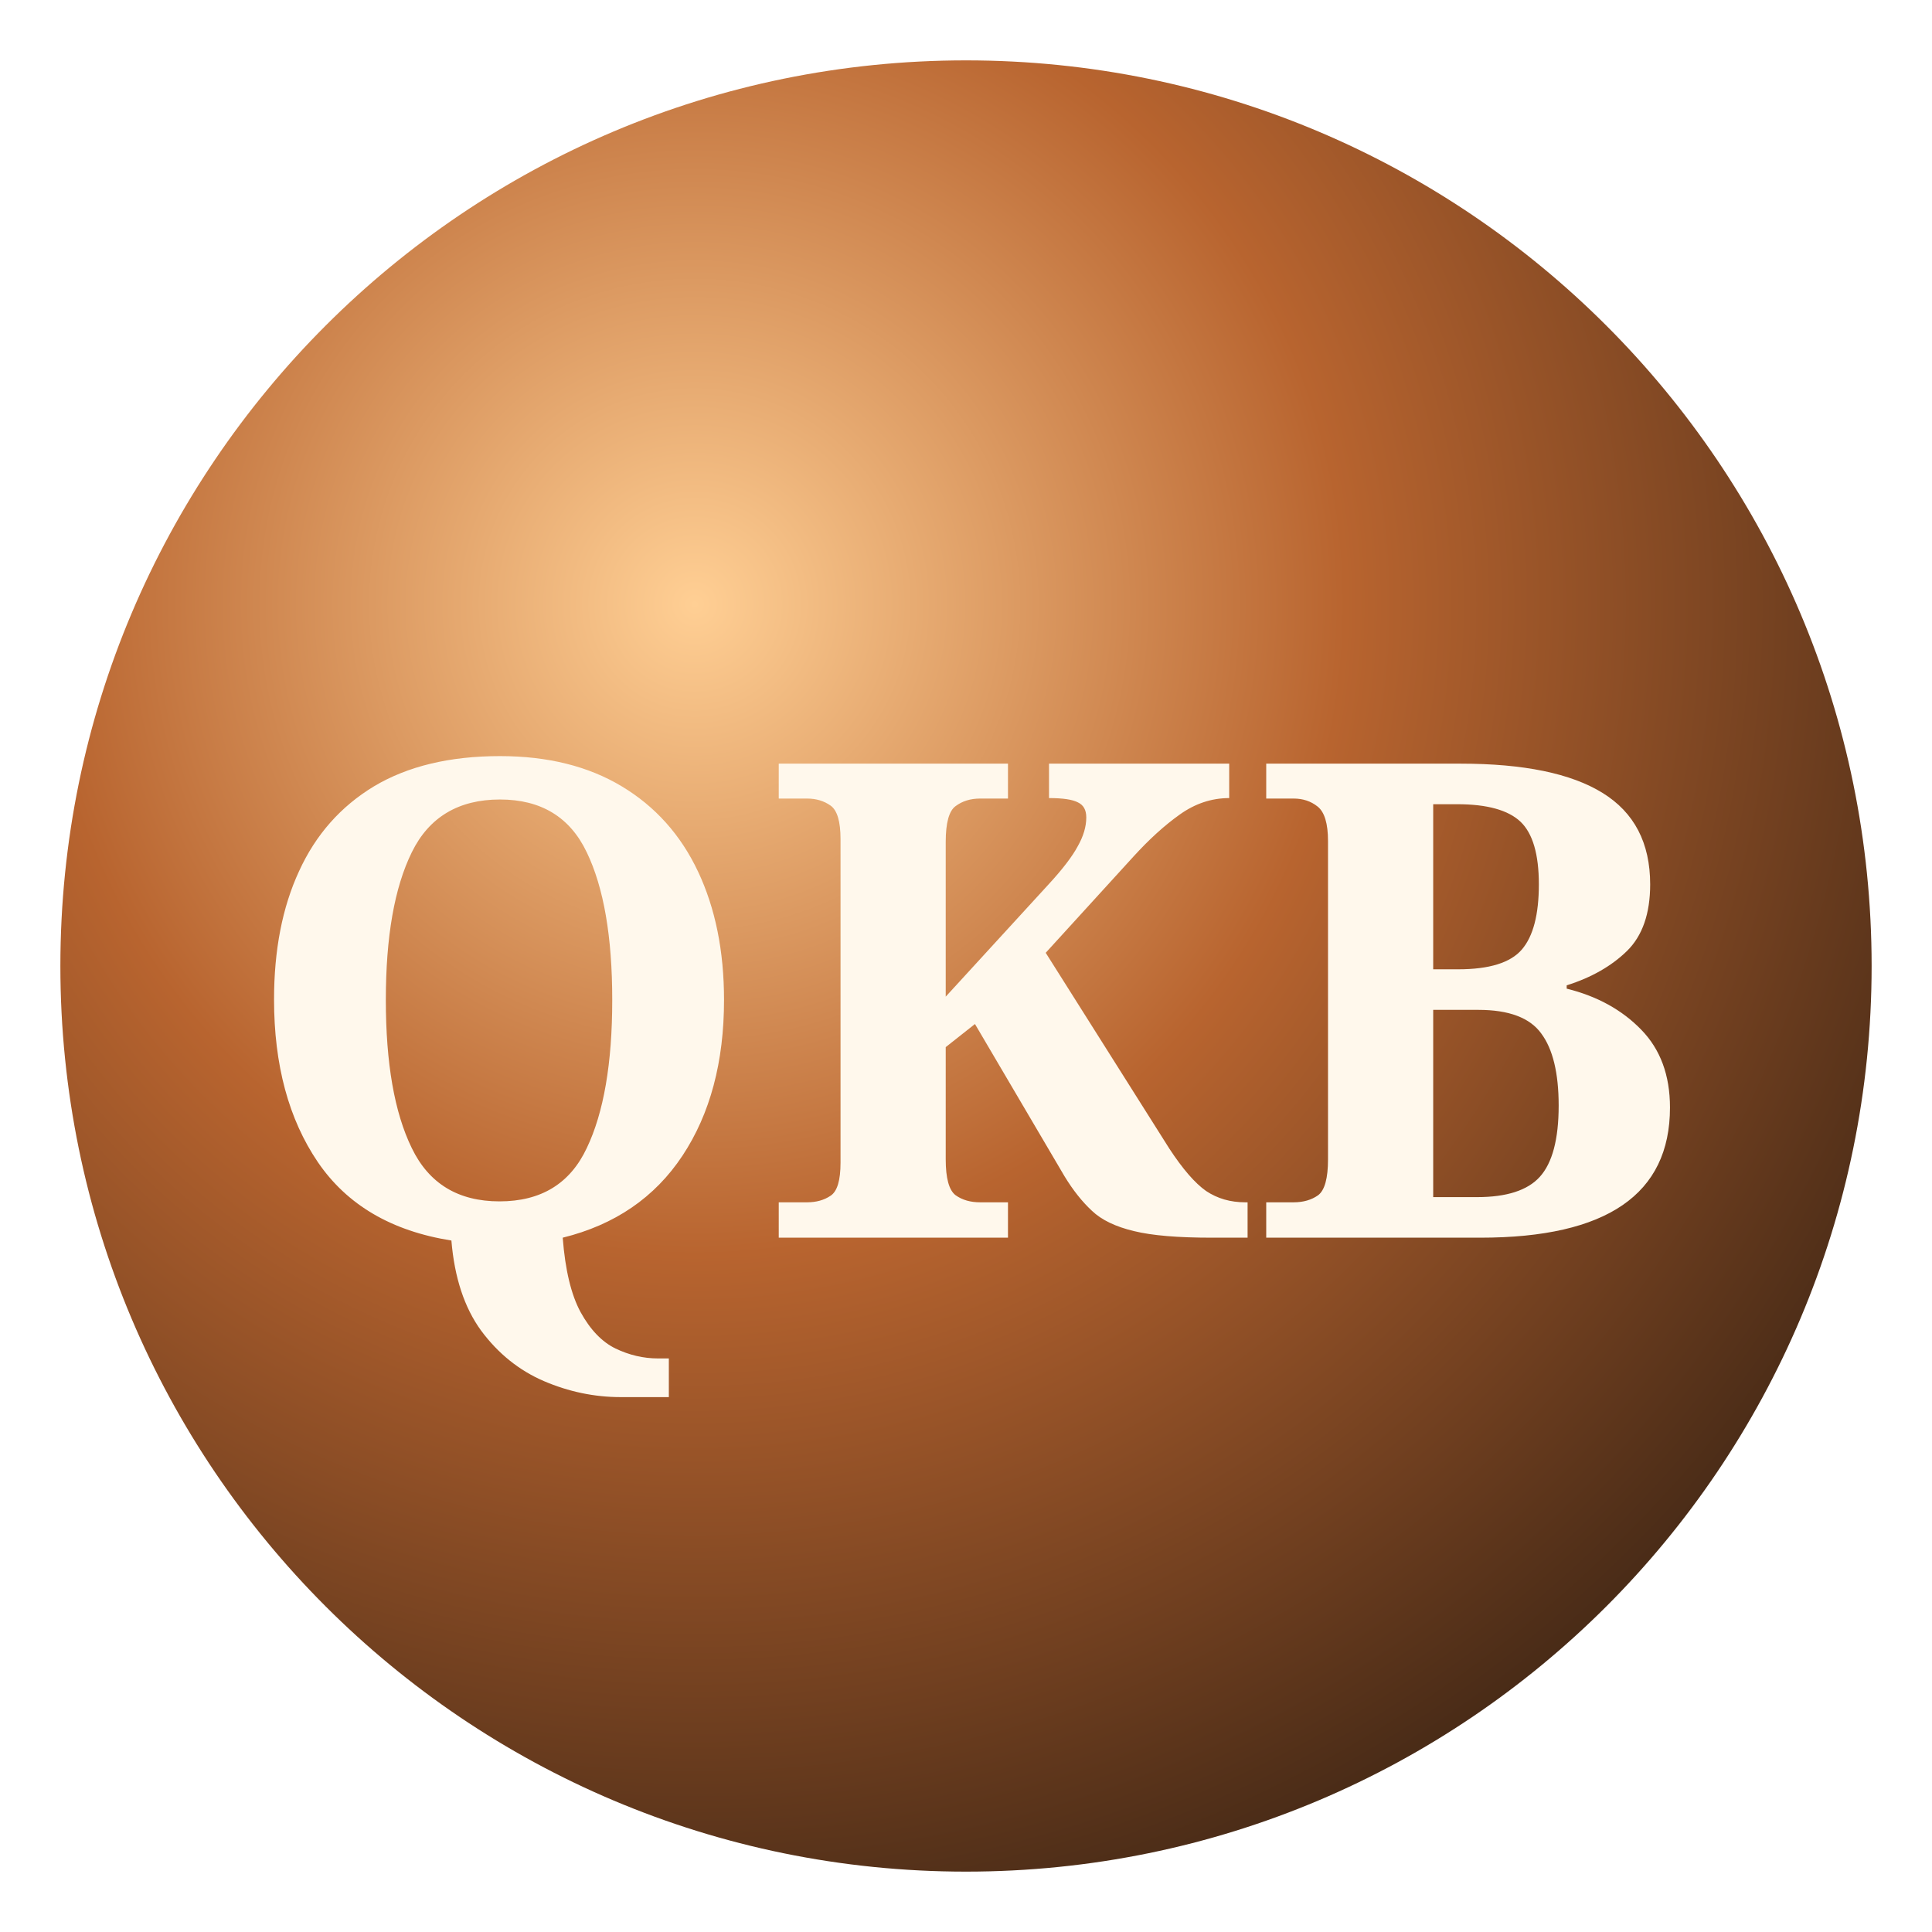
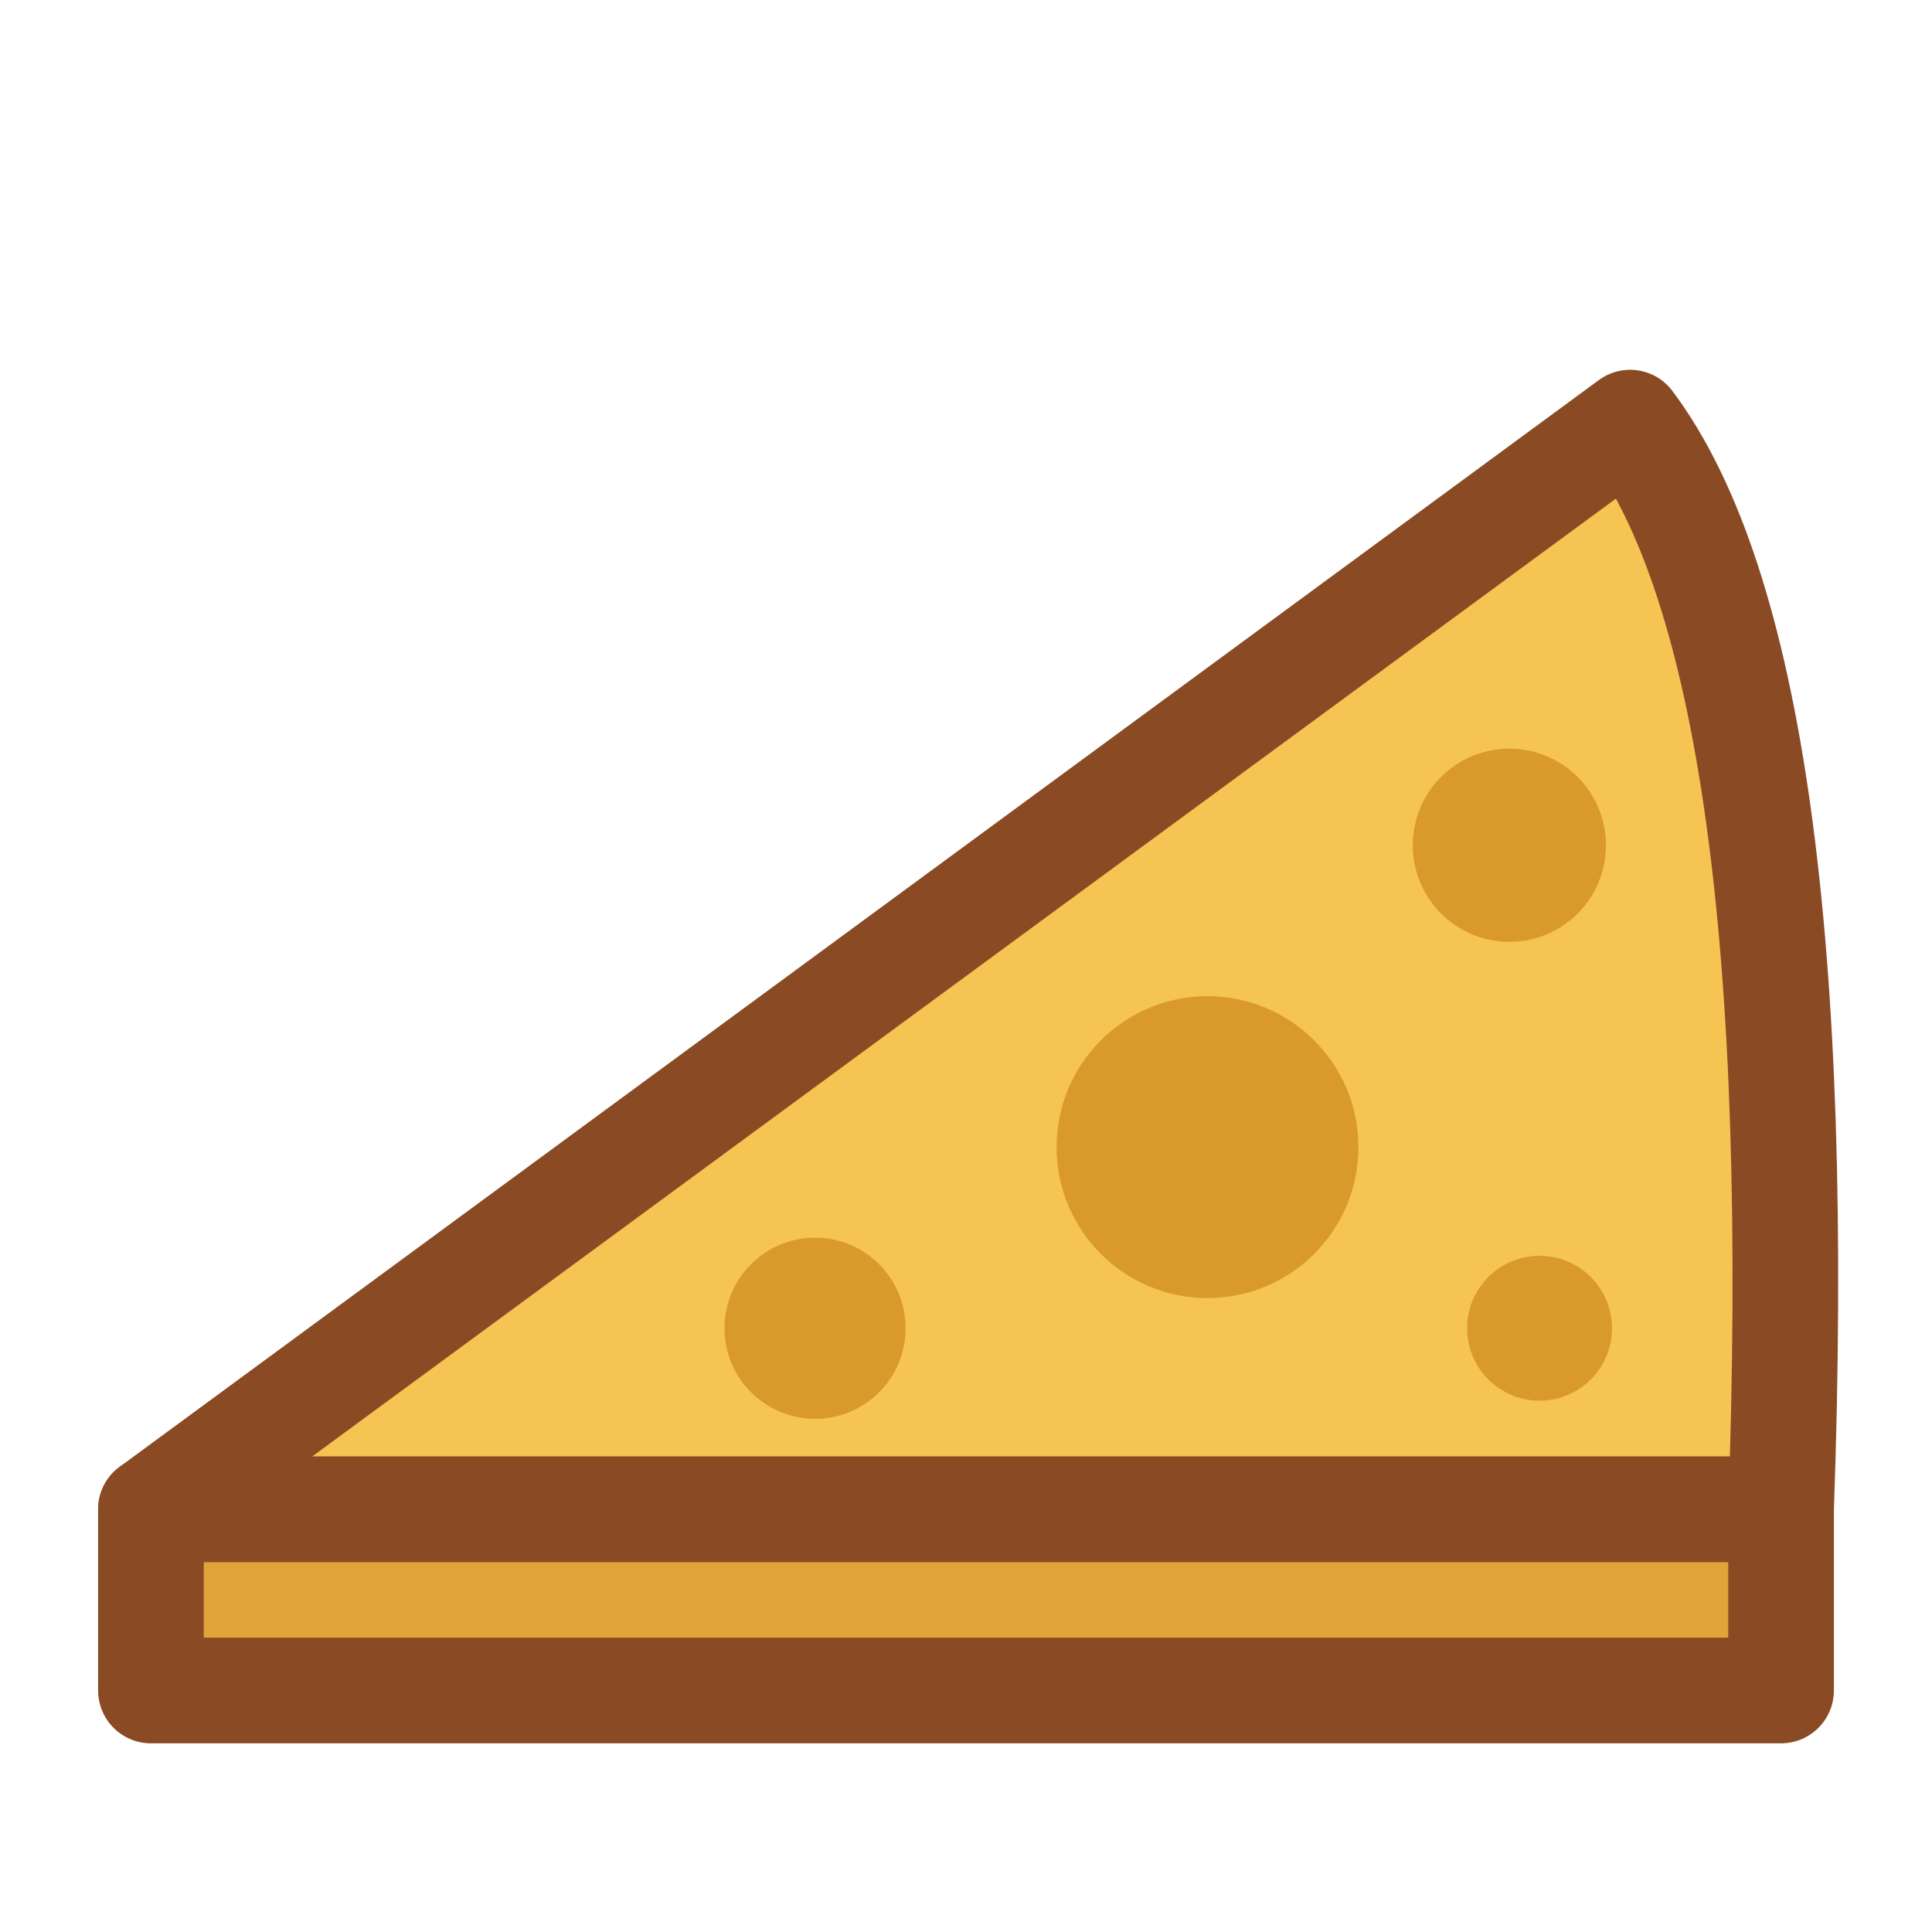
<svg xmlns="http://www.w3.org/2000/svg" viewBox="0 0 64 64">
-   <defs>
-     <radialGradient id="c" cx=".35" cy=".3" r=".8">
-       <stop offset="0" stop-color="#ffcf94" />
-       <stop offset=".45" stop-color="#b8642f" />
-       <stop offset="1" stop-color="#3b2414" />
-     </radialGradient>
-   </defs>
-   <circle cx="32" cy="32" r="30" fill="url(#c)" />
-   <text x="32" y="41" font-family="Georgia,serif" font-size="22" font-weight="700" text-anchor="middle" fill="#fff8ec">QKB</text>
+   <path d="M5 50 L54 14 Q60 22 59 50 Z" fill="#f6c453" stroke="#8a4b24" stroke-width="3.5" stroke-linejoin="round" />
+   <path d="M5 50 L54 14 Q60 22 59 50 Z" fill="none" />
+   <path d="M5 50 H59 V56 H5 Z" fill="#e0a43a" stroke="#8a4b24" stroke-width="3.5" stroke-linejoin="round" />
+   <circle cx="40" cy="38" r="5" fill="#d99a2b" />
+   <circle cx="50" cy="28" r="3.2" fill="#d99a2b" />
+   <circle cx="27" cy="44" r="3" fill="#d99a2b" />
+   <circle cx="51" cy="44" r="2.4" fill="#d99a2b" />
</svg>
